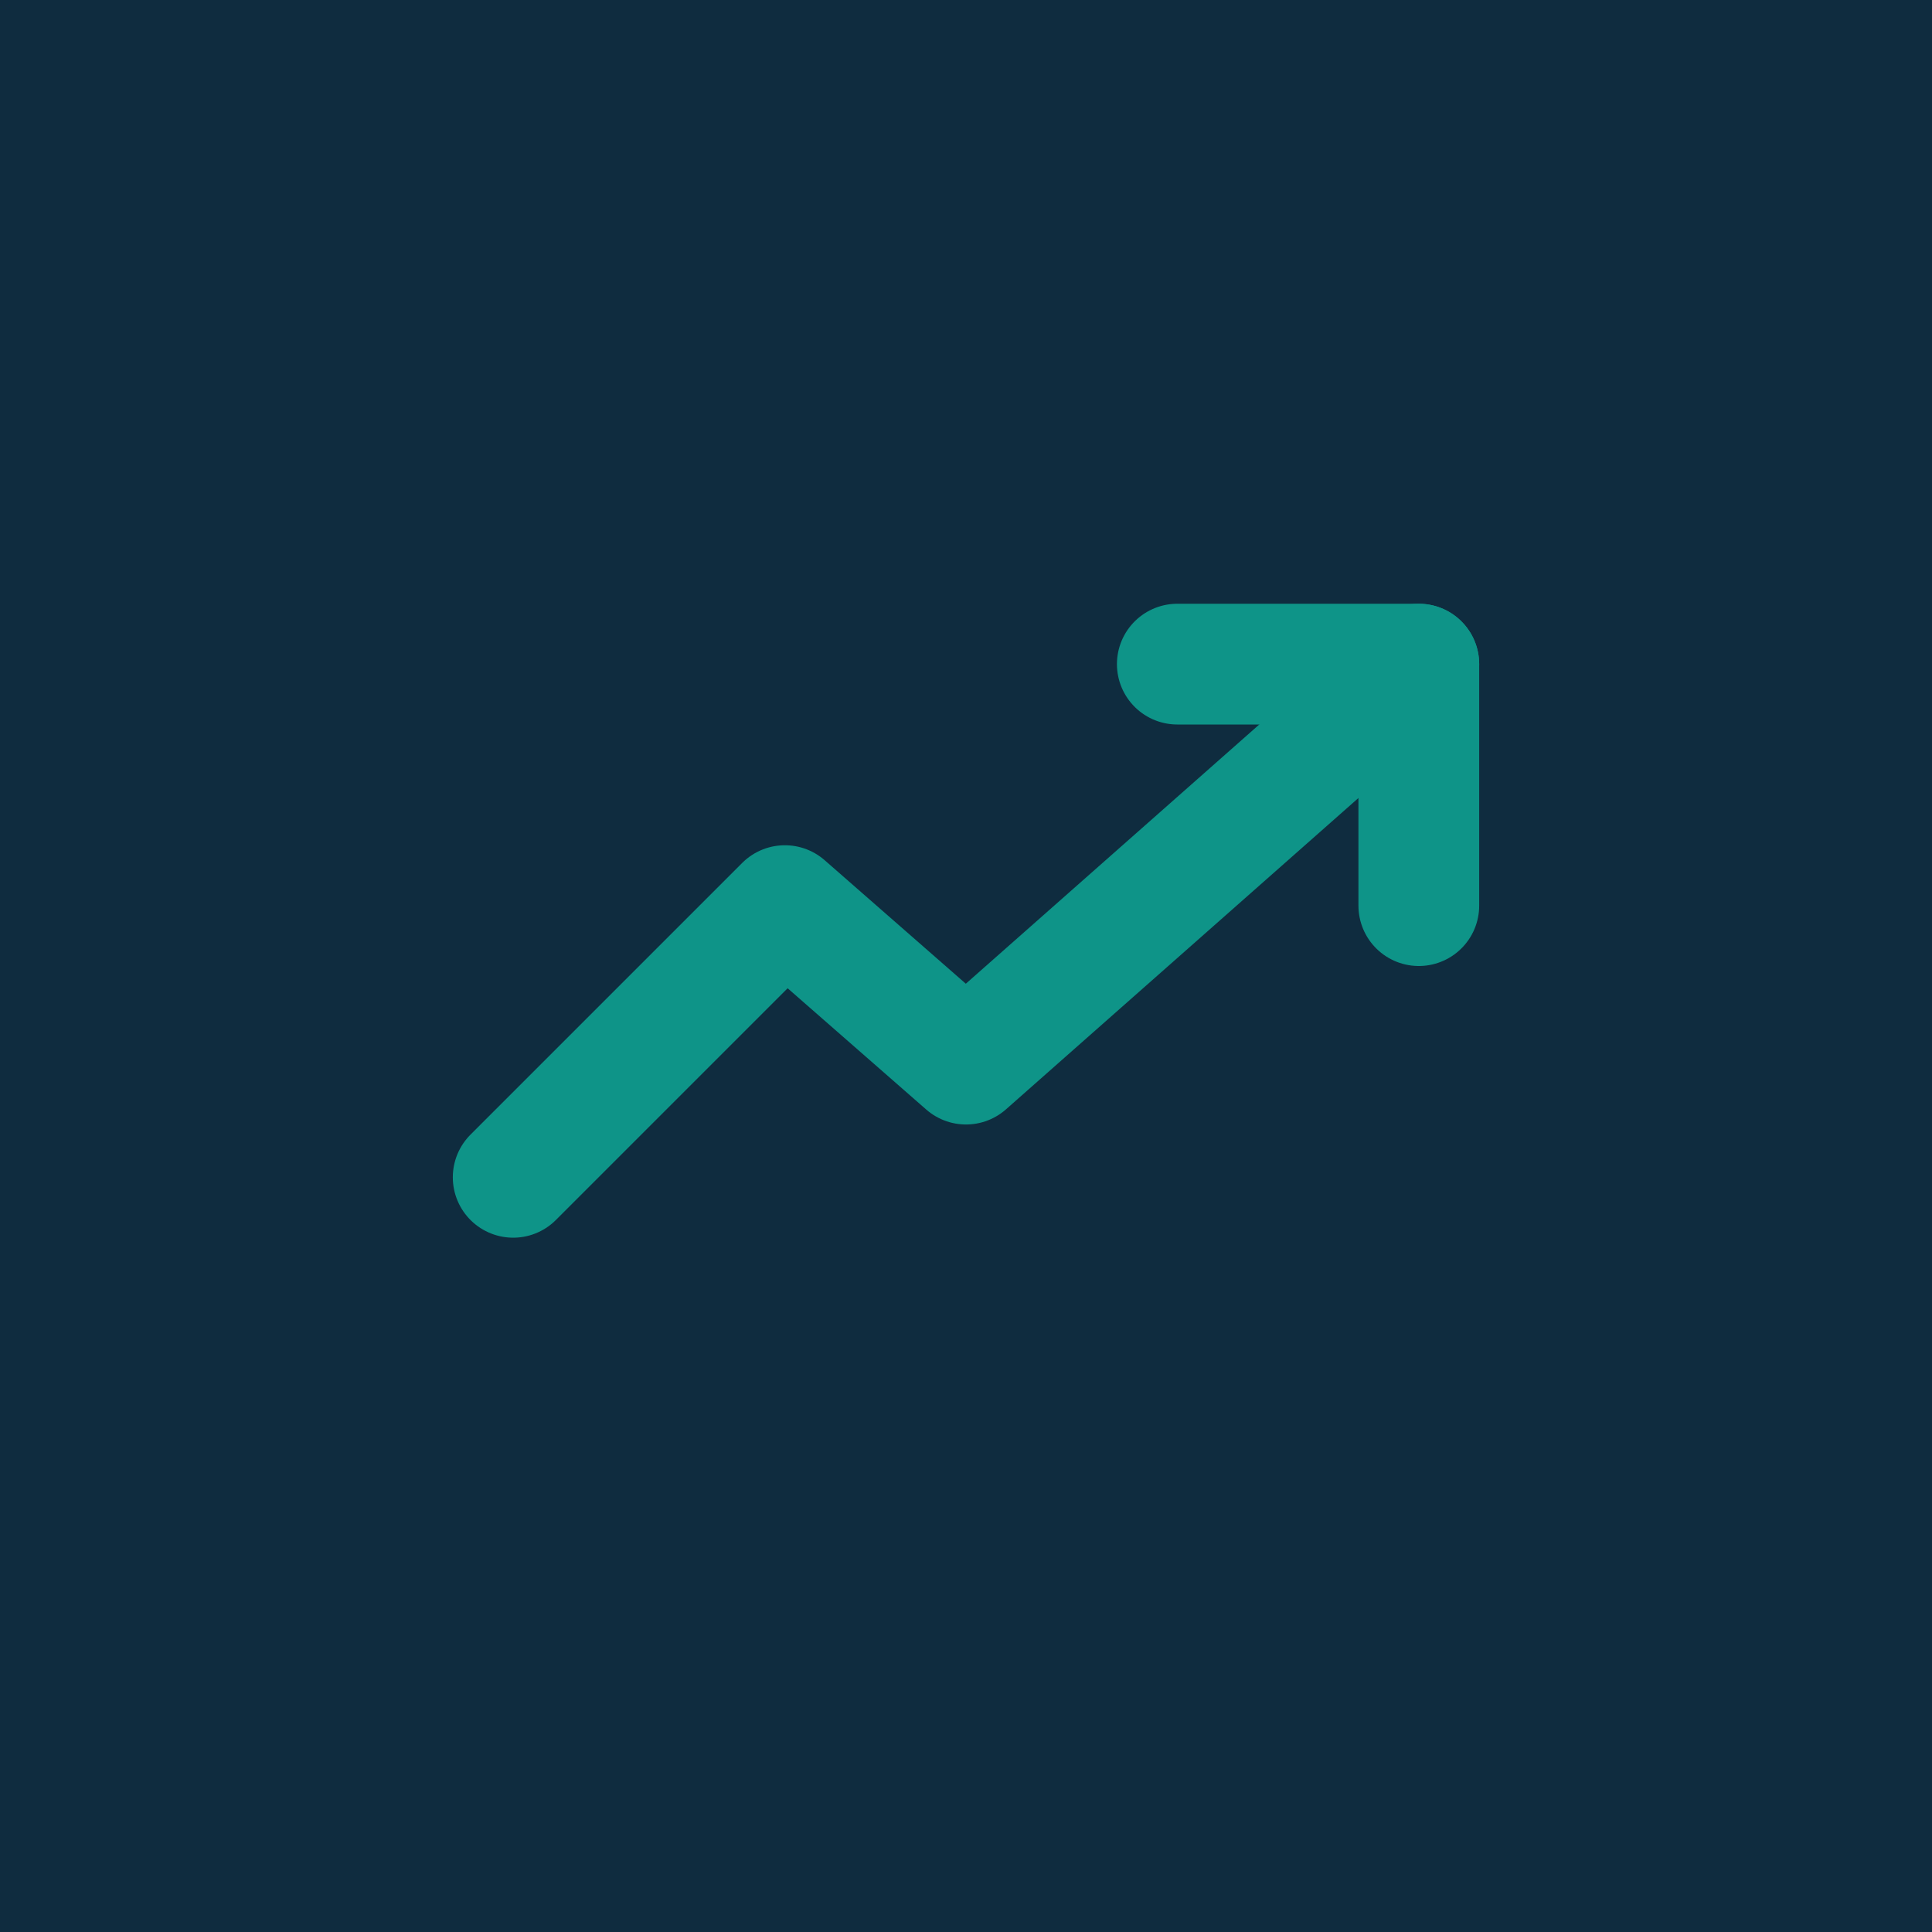
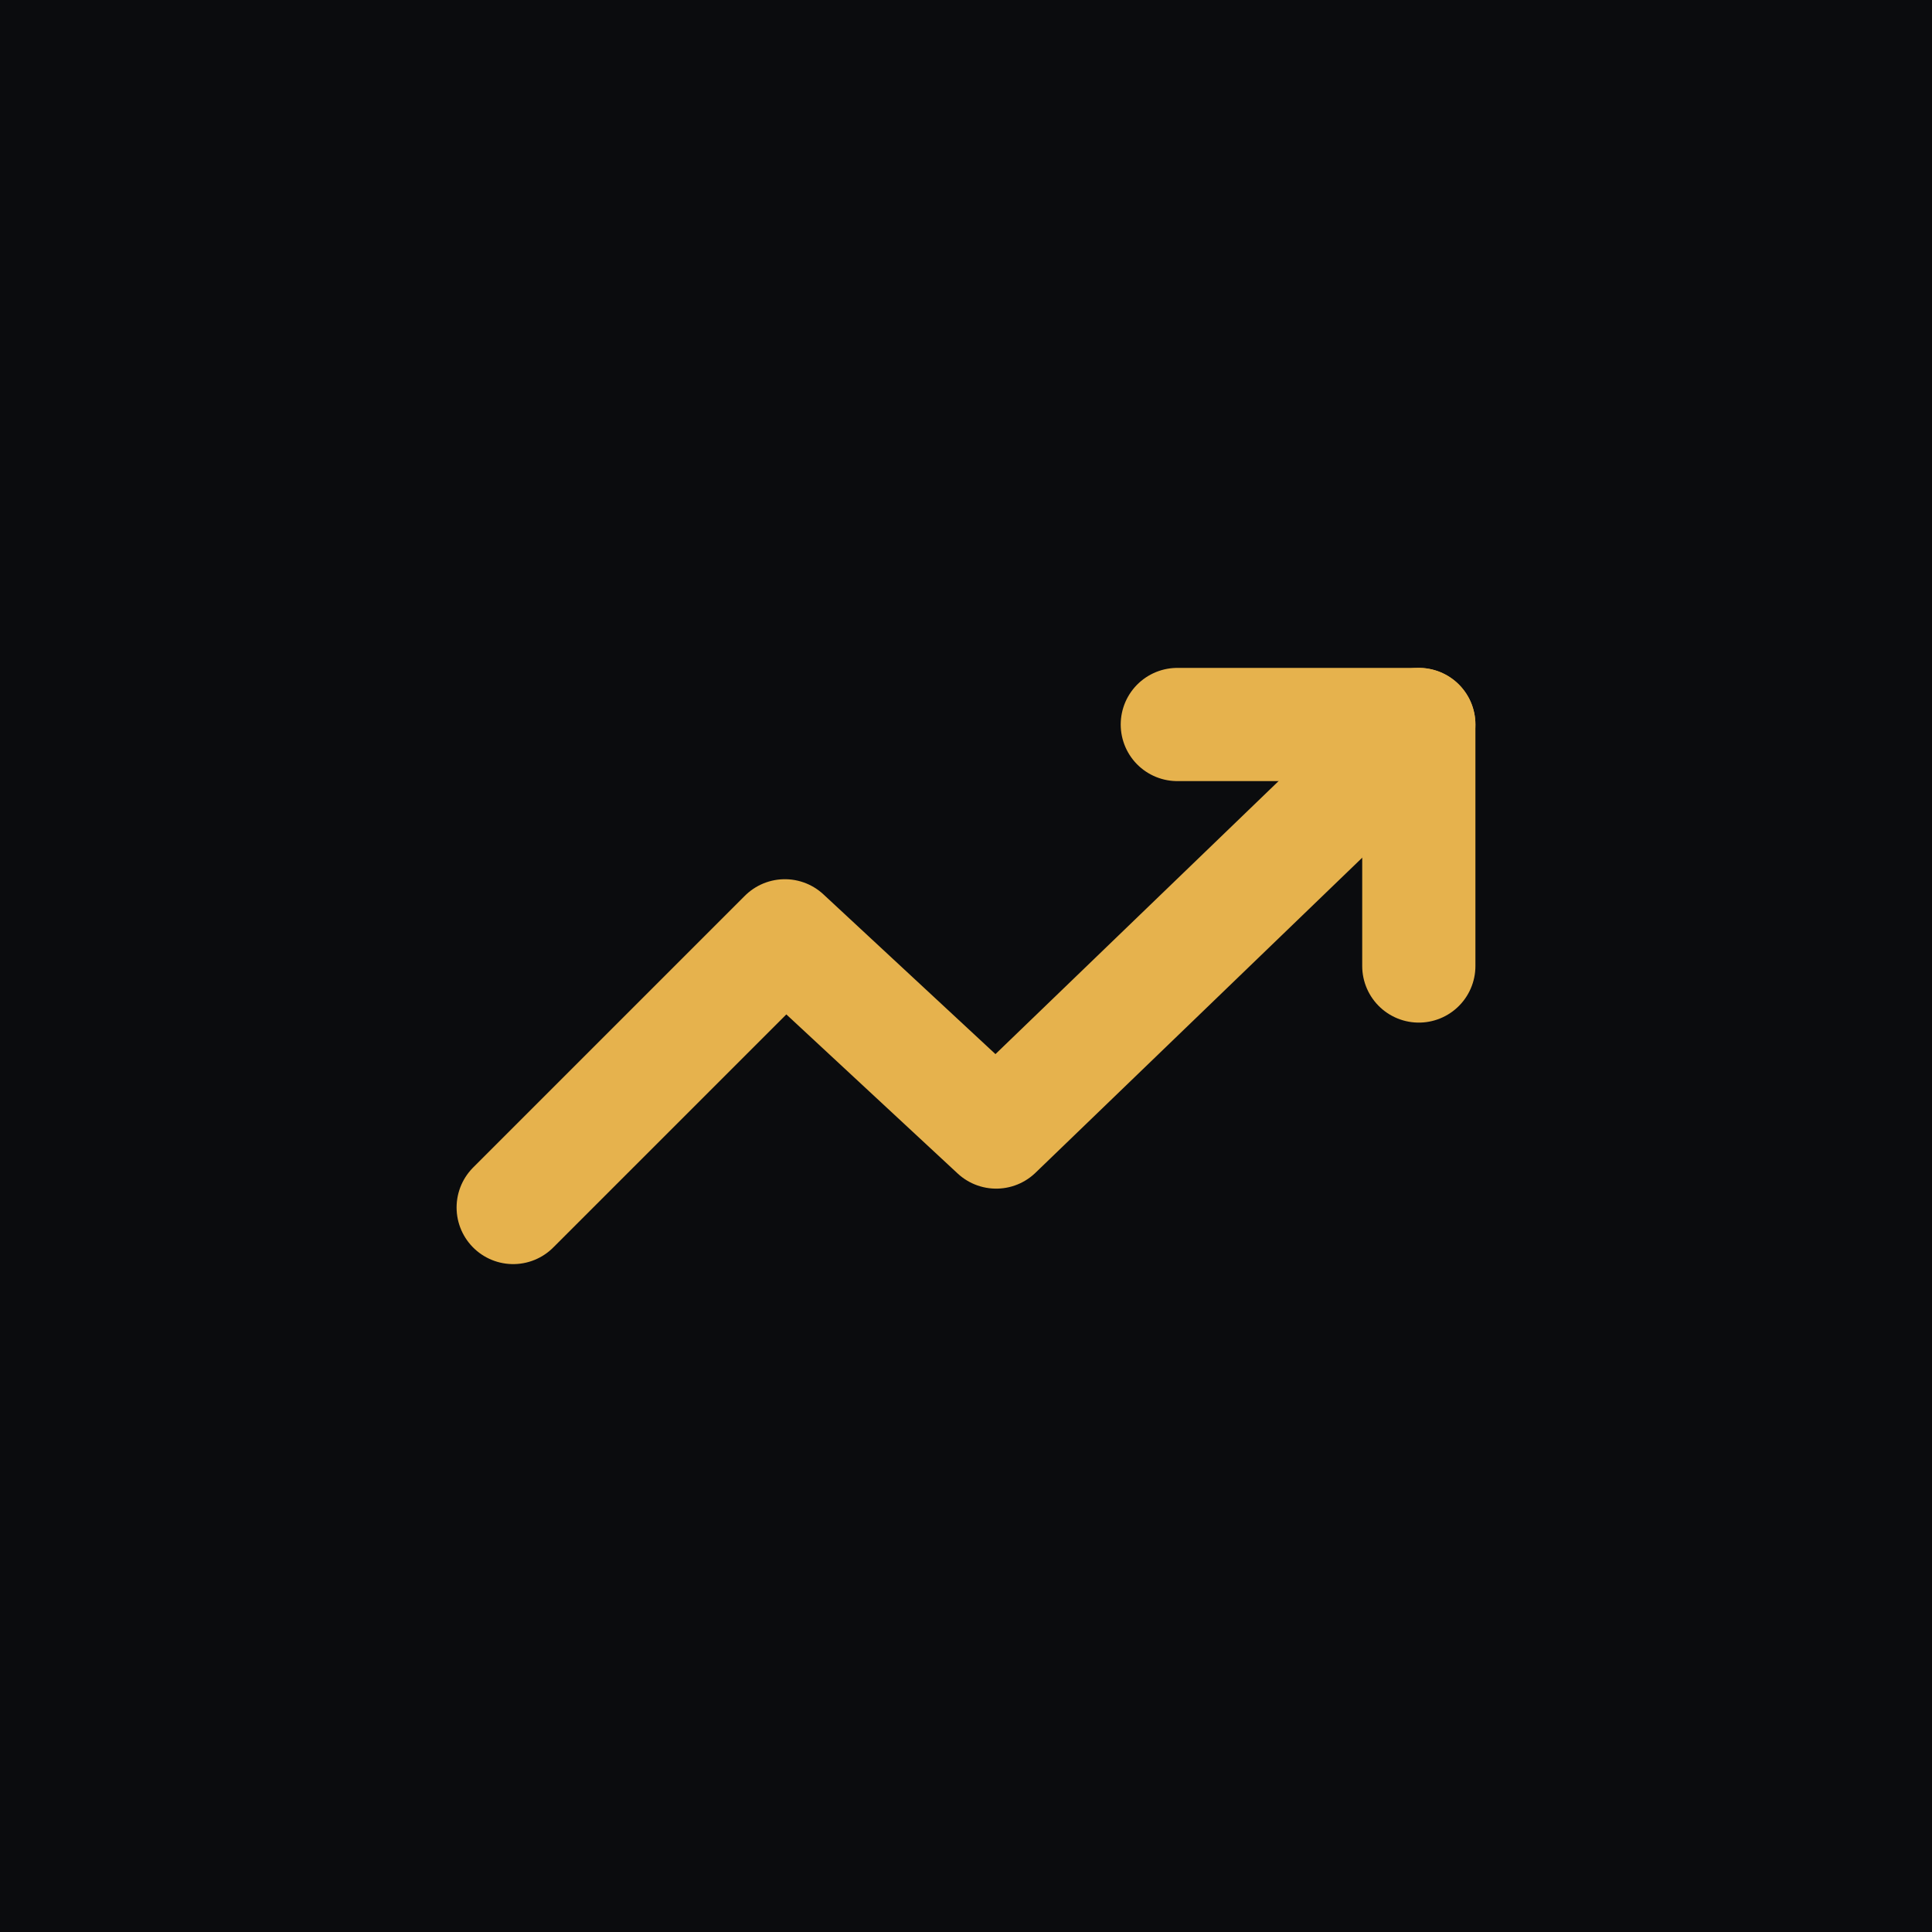
<svg xmlns="http://www.w3.org/2000/svg" viewBox="0 0 512 512">
-   <rect width="512" height="512" fill="#0F2C3F" />
-   <path d="M136 312 L208 240 L256 282 L376 176" fill="none" stroke="#0E9488" stroke-width="32" stroke-linecap="round" stroke-linejoin="round" />
-   <path d="M312 176 h64 v64" fill="none" stroke="#0E9488" stroke-width="32" stroke-linecap="round" stroke-linejoin="round" />
+   <rect width="512" height="512" fill="#0B0C0E" />
+   <path d="M136 320 L208 248 L264 300 L376 192" fill="none" stroke="#E6B24D" stroke-width="30" stroke-linecap="round" stroke-linejoin="round" />
+   <path d="M312 192 h64 v64" fill="none" stroke="#E6B24D" stroke-width="30" stroke-linecap="round" stroke-linejoin="round" />
</svg>
